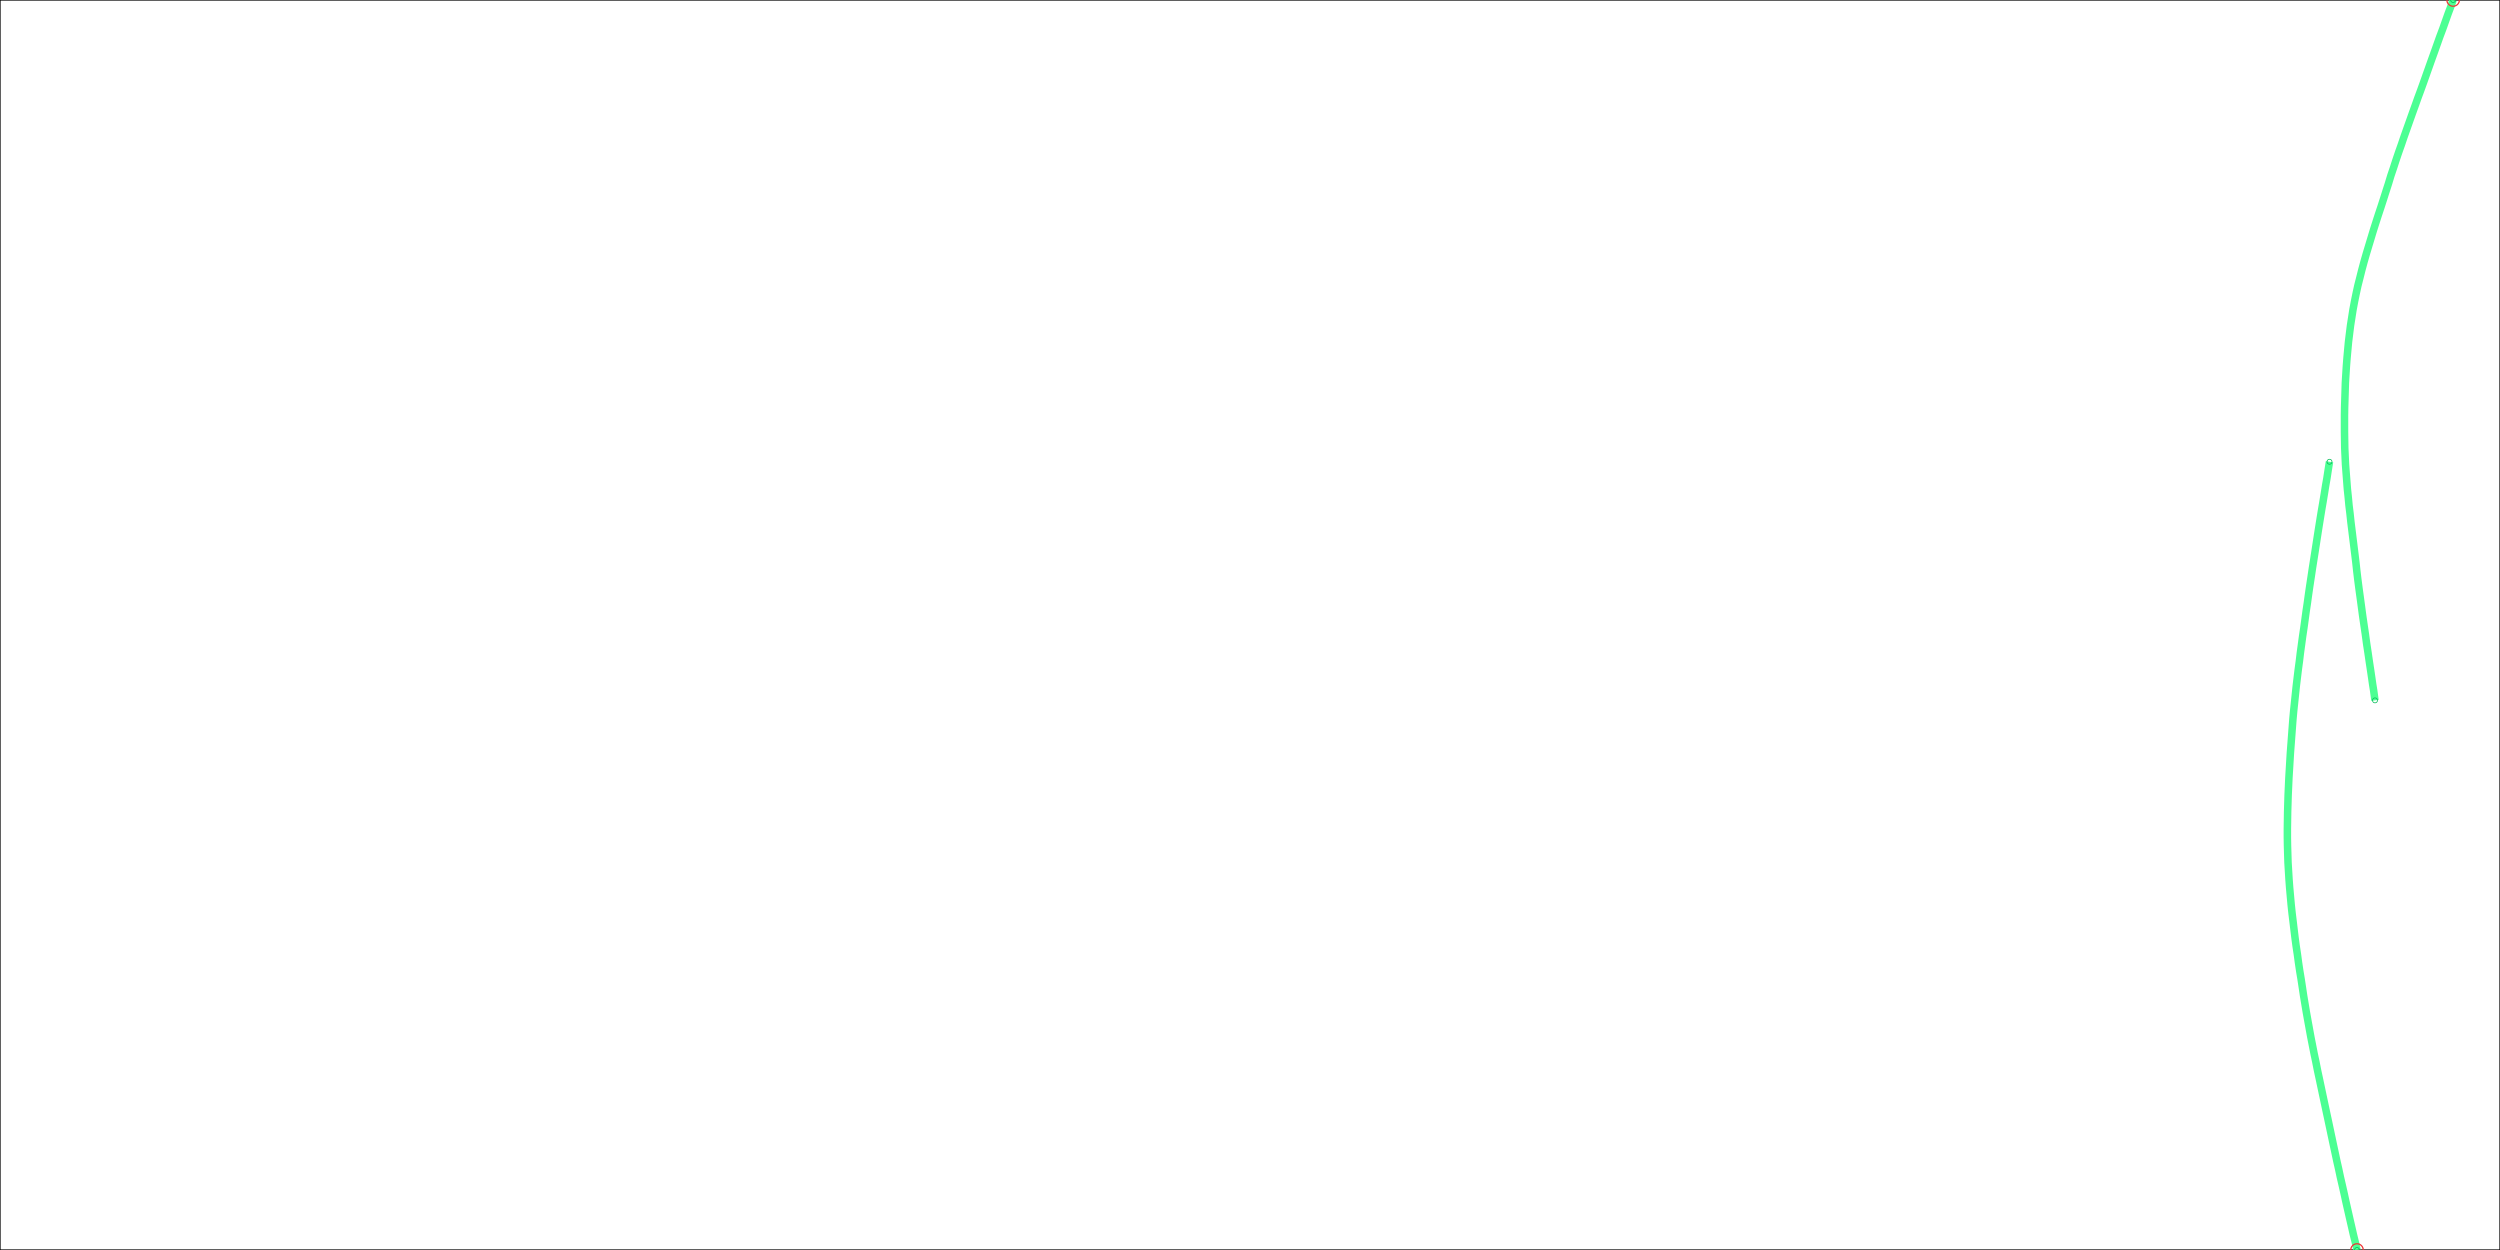
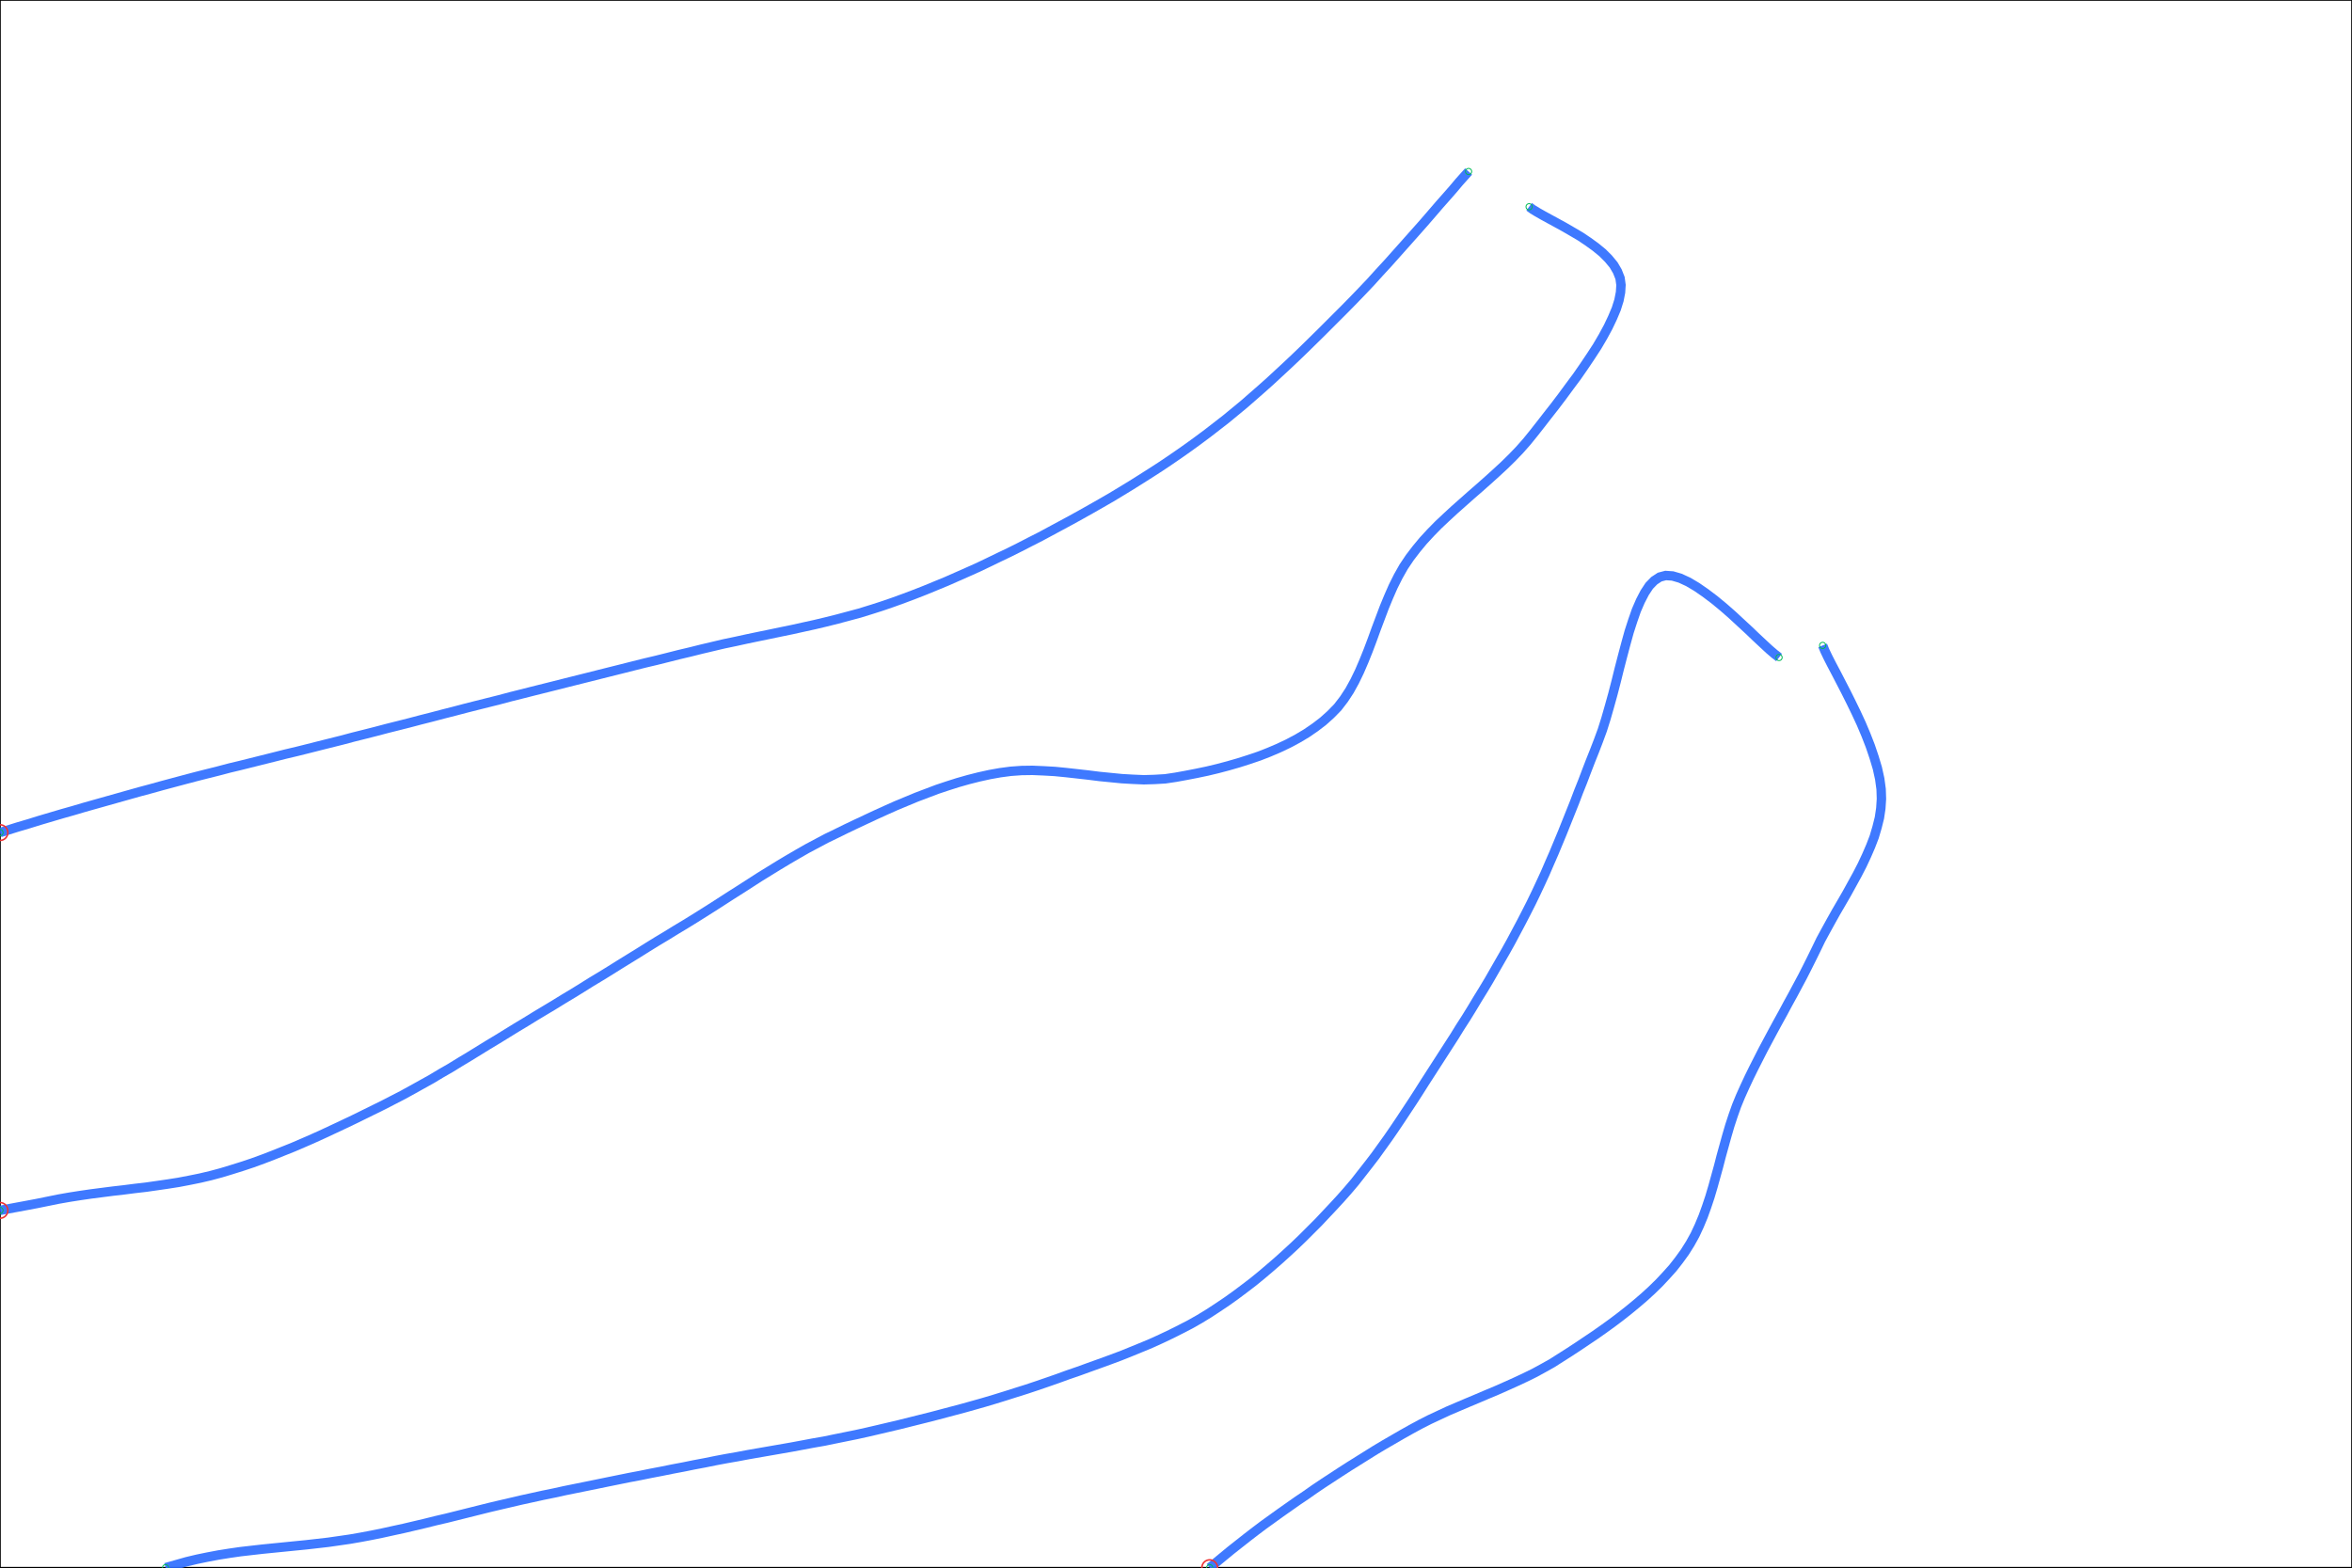
- <svg xmlns="http://www.w3.org/2000/svg" width="2000mm" height="1000mm" viewBox="0 0 2000 1000">
+ <svg xmlns="http://www.w3.org/2000/svg" width="1500mm" height="1000mm" viewBox="0 0 1500 1000">
  <g id="outline">
-     <rect x="0" y="0" width="2000" height="1000" fill="none" stroke="#000" stroke-width="1" />
+     <rect x="0" y="0" width="1500" height="1000" fill="none" stroke="#000" stroke-width="1" />
  </g>
  <g id="channels">
-     <path d="M 1863.6 369.4 L 1863.0 373.1 L 1862.3 377.6 L 1861.5 382.8 L 1860.5 388.5 L 1859.5 394.8 L 1858.4 401.5 L 1857.2 408.5 L 1856.0 415.9 L 1854.8 423.4 L 1853.6 431.1 L 1852.4 438.9 L 1851.2 446.6 L 1850.0 454.2 L 1848.9 461.6 L 1847.8 468.8 L 1846.8 475.7 L 1846.8 475.7 L 1845.9 482.3 L 1844.9 489.0 L 1844.0 495.7 L 1843.1 502.3 L 1842.1 509.0 L 1841.2 515.7 L 1840.3 522.3 L 1839.5 529.0 L 1838.6 535.7 L 1837.8 542.3 L 1837.0 549.0 L 1836.3 555.7 L 1835.6 562.4 L 1834.9 569.1 L 1834.3 575.8 L 1833.8 582.5 L 1833.8 582.5 L 1833.3 589.2 L 1832.8 595.9 L 1832.3 602.6 L 1831.9 609.3 L 1831.5 616.0 L 1831.1 622.7 L 1830.8 629.5 L 1830.5 636.2 L 1830.3 642.9 L 1830.1 649.6 L 1830.0 656.4 L 1829.9 663.1 L 1829.9 669.8 L 1830.0 676.5 L 1830.2 683.2 L 1830.4 689.9 L 1830.4 689.9 L 1830.8 696.6 L 1831.2 703.3 L 1831.7 710.0 L 1832.3 716.7 L 1832.9 723.4 L 1833.6 730.1 L 1834.4 736.7 L 1835.2 743.4 L 1836.0 750.1 L 1836.9 756.8 L 1837.9 763.4 L 1838.8 770.1 L 1839.8 776.8 L 1840.9 783.4 L 1841.9 790.0 L 1842.9 796.7 L 1842.9 796.7 L 1844.0 803.3 L 1845.1 809.9 L 1846.3 816.6 L 1847.5 823.2 L 1848.7 829.8 L 1850.0 836.4 L 1851.3 843.0 L 1852.7 849.6 L 1854.0 856.2 L 1855.4 862.7 L 1856.8 869.3 L 1858.2 875.9 L 1859.6 882.5 L 1861.0 889.1 L 1862.4 895.6 L 1863.8 902.2 L 1863.8 902.2 L 1865.2 908.8 L 1866.6 915.4 L 1868.0 921.9 L 1869.4 928.5 L 1870.9 935.1 L 1872.3 941.7 L 1873.8 948.2 L 1875.3 954.8 L 1876.7 961.3 L 1878.2 967.9 L 1879.7 974.5 L 1881.2 981.0 L 1882.7 987.6 L 1884.3 994.1 L 1885.6 1000.0" fill="none" stroke="#39ff88" stroke-width="6.0" stroke-opacity="0.9" />
-     <path d="M 1962.5 0.0 L 1960.9 4.6 L 1958.6 10.7 L 1956.4 16.9 L 1954.2 23.1 L 1951.9 29.2 L 1949.7 35.4 L 1947.5 41.6 L 1945.3 47.7 L 1945.3 47.7 L 1943.1 53.9 L 1940.9 60.1 L 1938.7 66.3 L 1936.5 72.4 L 1934.2 78.6 L 1932.0 84.8 L 1929.8 90.9 L 1927.6 97.1 L 1925.4 103.3 L 1923.2 109.5 L 1921.1 115.7 L 1918.9 121.9 L 1916.8 128.1 L 1914.8 134.3 L 1912.7 140.5 L 1910.8 146.8 L 1910.8 146.8 L 1908.8 153.0 L 1906.8 159.3 L 1904.8 165.5 L 1902.7 171.8 L 1900.7 178.0 L 1898.7 184.3 L 1896.8 190.6 L 1894.9 196.9 L 1893.0 203.2 L 1891.2 209.5 L 1889.5 215.8 L 1887.9 222.2 L 1886.3 228.5 L 1884.9 234.9 L 1883.6 241.3 L 1882.4 247.7 L 1882.4 247.7 L 1881.4 254.1 L 1880.4 260.5 L 1879.6 267.0 L 1878.8 273.5 L 1878.2 280.0 L 1877.6 286.6 L 1877.1 293.1 L 1876.7 299.6 L 1876.3 306.2 L 1876.1 312.8 L 1875.9 319.3 L 1875.7 325.9 L 1875.6 332.4 L 1875.6 339.0 L 1875.6 345.5 L 1875.7 352.1 L 1875.7 352.1 L 1875.8 358.6 L 1876.1 365.1 L 1876.4 371.6 L 1876.9 378.2 L 1877.4 384.7 L 1877.9 391.2 L 1878.6 397.8 L 1879.2 404.3 L 1880.0 410.8 L 1880.7 417.4 L 1881.5 423.9 L 1882.3 430.4 L 1883.1 436.9 L 1883.9 443.4 L 1884.7 450.0 L 1885.4 456.5 L 1885.4 456.5 L 1886.2 463.2 L 1887.1 470.2 L 1888.1 477.5 L 1889.1 484.9 L 1890.1 492.4 L 1891.2 500.0 L 1892.3 507.5 L 1893.3 514.9 L 1894.4 522.1 L 1895.4 529.0 L 1896.4 535.6 L 1897.3 541.7 L 1898.1 547.3 L 1898.9 552.3 L 1899.5 556.7 L 1900.0 560.3" fill="none" stroke="#39ff88" stroke-width="6.0" stroke-opacity="0.9" />
+     <path d="M 975.2 131.9 L 977.4 133.5 L 980.5 135.4 L 984.2 137.5 L 988.4 139.8 L 993.0 142.3 L 997.9 145.0 L 1002.9 147.9 L 1008.0 150.9 L 1012.9 154.2 L 1017.6 157.6 L 1022.0 161.2 L 1025.8 165.0 L 1029.1 169.0 L 1031.5 173.1 L 1033.2 177.4 L 1033.8 181.8 L 1033.8 181.8 L 1033.5 186.5 L 1032.5 191.6 L 1030.8 197.0 L 1028.4 202.7 L 1025.6 208.6 L 1022.3 214.7 L 1018.6 221.0 L 1014.5 227.3 L 1010.2 233.7 L 1005.7 240.2 L 1001.0 246.5 L 996.3 252.9 L 991.6 259.1 L 986.9 265.1 L 982.4 270.9 L 978.0 276.5 L 978.0 276.5 L 973.7 281.8 L 969.1 287.0 L 964.3 292.0 L 959.3 296.9 L 954.1 301.7 L 948.9 306.4 L 943.6 311.1 L 938.2 315.8 L 932.9 320.5 L 927.6 325.2 L 922.4 330.0 L 917.3 334.8 L 912.4 339.8 L 907.7 344.9 L 903.3 350.2 L 899.1 355.7 L 899.1 355.7 L 895.2 361.5 L 891.7 367.7 L 888.5 374.1 L 885.6 380.7 L 882.8 387.5 L 880.2 394.4 L 877.6 401.3 L 875.1 408.2 L 872.5 415.1 L 869.8 421.8 L 867.0 428.3 L 864.0 434.5 L 860.7 440.5 L 857.1 446.0 L 853.1 451.2 L 848.6 455.8 L 848.6 455.8 L 843.8 460.1 L 838.7 464.0 L 833.3 467.7 L 827.6 471.1 L 821.8 474.2 L 815.7 477.1 L 809.4 479.8 L 803.0 482.3 L 796.5 484.5 L 789.9 486.6 L 783.3 488.5 L 776.5 490.3 L 769.8 491.9 L 763.1 493.3 L 756.4 494.6 L 749.8 495.8 L 749.8 495.8 L 743.1 496.8 L 736.3 497.2 L 729.5 497.4 L 722.5 497.1 L 715.5 496.7 L 708.4 496.0 L 701.3 495.3 L 694.1 494.4 L 687.0 493.6 L 679.8 492.8 L 672.7 492.1 L 665.6 491.7 L 658.5 491.4 L 651.5 491.5 L 644.6 492.0 L 637.8 492.9 L 637.8 492.9 L 631.1 494.1 L 624.3 495.6 L 617.6 497.3 L 610.9 499.2 L 604.3 501.3 L 597.7 503.5 L 591.1 506.0 L 584.5 508.5 L 578.0 511.2 L 571.5 513.9 L 565.0 516.8 L 558.6 519.7 L 552.2 522.7 L 545.8 525.7 L 539.5 528.7 L 533.2 531.8 L 533.2 531.8 L 527.0 534.8 L 520.8 538.1 L 514.6 541.4 L 508.5 544.9 L 502.5 548.4 L 496.5 552.0 L 490.5 555.7 L 484.5 559.4 L 478.6 563.2 L 472.7 567.0 L 466.7 570.8 L 460.8 574.6 L 454.9 578.4 L 448.9 582.2 L 443.0 585.9 L 437.0 589.6 L 437.0 589.6 L 431.0 593.2 L 425.0 596.9 L 419.0 600.5 L 413.0 604.2 L 407.1 607.9 L 401.1 611.6 L 395.1 615.3 L 389.2 619.0 L 383.2 622.7 L 377.2 626.3 L 371.3 630.0 L 365.3 633.7 L 359.3 637.3 L 353.3 641.0 L 347.3 644.6 L 341.3 648.2 L 341.3 648.2 L 335.3 651.9 L 329.3 655.5 L 323.3 659.2 L 317.3 662.9 L 311.3 666.5 L 305.3 670.2 L 299.3 673.9 L 293.3 677.5 L 287.3 681.2 L 281.2 684.7 L 275.2 688.3 L 269.1 691.7 L 263.0 695.1 L 256.8 698.5 L 250.6 701.7 L 244.4 704.9 L 244.4 704.9 L 238.1 708.0 L 231.8 711.1 L 225.5 714.2 L 219.2 717.2 L 212.8 720.2 L 206.4 723.2 L 200.0 726.1 L 193.6 728.9 L 187.1 731.7 L 180.6 734.3 L 174.1 736.9 L 167.6 739.4 L 161.0 741.8 L 154.4 744.0 L 147.7 746.1 L 141.1 748.1 L 141.1 748.1 L 134.4 749.9 L 127.6 751.5 L 120.7 752.9 L 113.9 754.2 L 106.9 755.3 L 100.0 756.3 L 93.0 757.3 L 86.0 758.1 L 79.0 759.0 L 72.0 759.8 L 65.0 760.7 L 58.0 761.6 L 51.1 762.6 L 44.1 763.7 L 37.3 764.9 L 30.4 766.3 L 30.4 766.3 L 23.5 767.7 L 16.6 769.0 L 9.6 770.3 L 2.6 771.6 L 0.0 772.1" fill="none" stroke="#2b6bff" stroke-width="6.0" stroke-opacity="0.9" />
+     <path d="M 105.6 1000.0 L 105.6 1000.0 L 112.3 998.1 L 119.0 996.2 L 119.0 996.2 L 125.7 994.6 L 132.5 993.2 L 139.4 991.9 L 146.3 990.8 L 153.2 989.8 L 160.2 989.0 L 167.2 988.2 L 174.2 987.5 L 181.2 986.8 L 188.2 986.1 L 195.3 985.4 L 202.3 984.6 L 209.3 983.8 L 216.3 982.8 L 223.2 981.8 L 230.1 980.6 L 230.1 980.6 L 237.0 979.3 L 243.9 977.9 L 250.7 976.4 L 257.6 974.9 L 264.4 973.3 L 271.2 971.7 L 278.0 970.0 L 284.9 968.4 L 291.7 966.7 L 298.5 965.0 L 305.3 963.3 L 312.1 961.6 L 318.9 960.0 L 325.8 958.4 L 332.6 956.8 L 339.5 955.3 L 339.5 955.3 L 346.3 953.8 L 353.2 952.4 L 360.0 950.9 L 366.9 949.5 L 373.8 948.1 L 380.7 946.7 L 387.5 945.3 L 394.4 943.9 L 401.3 942.5 L 408.2 941.2 L 415.1 939.8 L 421.9 938.5 L 428.8 937.1 L 435.7 935.8 L 442.6 934.4 L 449.5 933.1 L 449.5 933.1 L 456.4 931.7 L 463.3 930.4 L 470.2 929.2 L 477.1 927.9 L 484.0 926.7 L 490.9 925.5 L 497.8 924.3 L 504.7 923.1 L 511.7 921.8 L 518.6 920.5 L 525.5 919.3 L 532.3 917.9 L 539.2 916.5 L 546.1 915.1 L 552.9 913.6 L 559.8 912.0 L 559.8 912.0 L 566.6 910.4 L 573.4 908.8 L 580.2 907.1 L 587.0 905.4 L 593.8 903.7 L 600.6 901.9 L 607.4 900.1 L 614.2 898.3 L 621.0 896.4 L 627.7 894.5 L 634.4 892.5 L 641.2 890.4 L 647.8 888.3 L 654.5 886.2 L 661.1 884.0 L 667.8 881.7 L 667.8 881.7 L 674.4 879.4 L 681.0 877.0 L 687.7 874.7 L 694.3 872.3 L 701.0 869.9 L 707.6 867.5 L 714.3 865.0 L 720.8 862.4 L 727.4 859.7 L 733.9 857.0 L 740.3 854.1 L 746.6 851.1 L 752.8 848.0 L 759.0 844.8 L 765.0 841.4 L 770.9 837.8 L 770.9 837.8 L 776.7 834.0 L 782.5 830.1 L 788.1 826.1 L 793.7 821.9 L 799.2 817.7 L 804.7 813.2 L 810.0 808.7 L 815.3 804.1 L 820.5 799.4 L 825.7 794.6 L 830.8 789.7 L 835.7 784.8 L 840.7 779.8 L 845.5 774.7 L 850.3 769.6 L 855.0 764.5 L 855.0 764.5 L 859.6 759.3 L 864.1 754.0 L 868.4 748.5 L 872.7 743.0 L 877.0 737.4 L 881.1 731.7 L 885.2 726.0 L 889.2 720.2 L 893.1 714.4 L 897.0 708.5 L 900.9 702.6 L 904.7 696.7 L 908.5 690.7 L 912.3 684.8 L 916.1 678.9 L 919.9 673.0 L 919.9 673.0 L 923.7 667.1 L 927.5 661.2 L 931.2 655.2 L 935.0 649.3 L 938.7 643.3 L 942.3 637.3 L 946.0 631.3 L 949.6 625.3 L 953.1 619.2 L 956.6 613.1 L 960.1 607.0 L 963.5 600.9 L 966.8 594.7 L 970.1 588.5 L 973.3 582.3 L 976.5 576.0 L 976.5 576.0 L 979.5 569.8 L 982.5 563.4 L 985.4 557.1 L 988.2 550.6 L 991.0 544.2 L 993.7 537.7 L 996.4 531.2 L 999.0 524.7 L 1001.6 518.2 L 1004.2 511.7 L 1006.7 505.1 L 1009.3 498.6 L 1011.8 492.0 L 1014.3 485.5 L 1016.9 479.0 L 1019.4 472.5 L 1019.4 472.5 L 1021.9 465.7 L 1024.2 458.4 L 1026.4 450.7 L 1028.6 442.8 L 1030.7 434.7 L 1032.7 426.6 L 1034.8 418.5 L 1036.9 410.6 L 1039.0 403.0 L 1041.3 395.9 L 1043.6 389.3 L 1046.2 383.3 L 1048.9 378.1 L 1051.8 373.7 L 1055.0 370.4 L 1058.5 368.1 L 1058.5 368.1 L 1062.3 367.1 L 1066.7 367.4 L 1071.5 368.8 L 1076.7 371.2 L 1082.1 374.4 L 1087.6 378.2 L 1093.3 382.5 L 1099.0 387.2 L 1104.6 392.1 L 1110.0 397.1 L 1115.2 401.9 L 1120.0 406.5 L 1124.5 410.7 L 1128.5 414.4 L 1131.9 417.3 L 1134.6 419.4" fill="none" stroke="#2b6bff" stroke-width="6.0" stroke-opacity="0.9" />
+     <path d="M 1162.4 411.7 L 1163.8 415.1 L 1165.8 419.3 L 1168.2 424.0 L 1171.0 429.3 L 1174.0 435.1 L 1177.2 441.3 L 1180.5 447.9 L 1183.8 454.7 L 1187.0 461.6 L 1190.0 468.7 L 1192.8 475.9 L 1195.2 483.0 L 1197.3 490.0 L 1198.8 496.8 L 1199.7 503.4 L 1199.9 509.6 L 1199.9 509.6 L 1199.5 515.7 L 1198.6 521.7 L 1197.1 527.7 L 1195.3 533.8 L 1193.0 539.8 L 1190.4 545.8 L 1187.6 551.8 L 1184.5 557.8 L 1181.2 563.8 L 1177.9 569.8 L 1174.5 575.7 L 1171.0 581.7 L 1167.7 587.6 L 1164.4 593.6 L 1161.2 599.5 L 1158.3 605.5 L 1158.3 605.5 L 1155.4 611.4 L 1152.5 617.2 L 1149.5 623.1 L 1146.4 628.9 L 1143.3 634.7 L 1140.1 640.5 L 1137.0 646.3 L 1133.8 652.1 L 1130.6 658.0 L 1127.5 663.8 L 1124.4 669.6 L 1121.4 675.5 L 1118.4 681.4 L 1115.5 687.3 L 1112.7 693.3 L 1110.0 699.3 L 1110.0 699.3 L 1107.5 705.4 L 1105.3 711.6 L 1103.2 718.0 L 1101.3 724.5 L 1099.5 731.0 L 1097.7 737.5 L 1096.0 744.1 L 1094.2 750.6 L 1092.4 757.1 L 1090.5 763.5 L 1088.4 769.8 L 1086.2 775.9 L 1083.7 781.9 L 1081.0 787.7 L 1077.9 793.3 L 1074.5 798.7 L 1074.5 798.7 L 1070.8 803.8 L 1066.9 808.8 L 1062.6 813.6 L 1058.2 818.3 L 1053.6 822.8 L 1048.8 827.2 L 1043.8 831.5 L 1038.7 835.7 L 1033.5 839.8 L 1028.2 843.8 L 1022.8 847.7 L 1017.4 851.5 L 1011.9 855.2 L 1006.4 858.9 L 1000.9 862.5 L 995.4 866.0 L 995.4 866.0 L 989.9 869.5 L 984.2 872.7 L 978.5 875.8 L 972.6 878.7 L 966.6 881.5 L 960.6 884.2 L 954.5 886.9 L 948.3 889.5 L 942.2 892.1 L 936.0 894.7 L 929.9 897.3 L 923.8 899.9 L 917.8 902.7 L 911.8 905.5 L 905.9 908.5 L 900.0 911.7 L 900.0 911.7 L 894.3 914.9 L 888.6 918.2 L 882.9 921.5 L 877.2 924.9 L 871.6 928.4 L 866.0 931.9 L 860.4 935.4 L 854.8 939.0 L 849.3 942.6 L 843.8 946.2 L 838.3 949.9 L 832.9 953.7 L 827.4 957.4 L 822.0 961.2 L 816.6 965.0 L 811.2 968.9 L 811.2 968.9 L 805.9 972.7 L 800.6 976.7 L 795.4 980.7 L 790.2 984.8 L 785.0 988.9 L 779.9 993.1 L 774.8 997.3 L 771.5 1000.0" fill="none" stroke="#2b6bff" stroke-width="6.0" stroke-opacity="0.9" />
+     <path d="M 0.0 531.1 L 4.1 529.8 L 11.1 527.6 L 18.2 525.5 L 25.3 523.3 L 32.4 521.2 L 39.5 519.1 L 46.6 517.1 L 53.7 515.0 L 60.8 513.0 L 67.9 511.0 L 75.0 509.0 L 82.1 507.0 L 89.2 505.0 L 96.3 503.1 L 103.5 501.1 L 103.5 501.1 L 110.6 499.2 L 117.7 497.3 L 124.9 495.4 L 132.0 493.6 L 139.2 491.8 L 146.4 489.9 L 153.5 488.2 L 160.7 486.4 L 167.9 484.6 L 175.1 482.8 L 182.2 481.0 L 189.4 479.3 L 196.6 477.5 L 203.7 475.7 L 210.9 473.9 L 218.1 472.1 L 218.1 472.1 L 225.2 470.2 L 232.4 468.4 L 239.5 466.6 L 246.7 464.7 L 253.9 462.9 L 261.0 461.1 L 268.2 459.2 L 275.3 457.4 L 282.5 455.5 L 289.6 453.7 L 296.8 451.8 L 303.9 450.0 L 311.1 448.2 L 318.3 446.4 L 325.4 444.5 L 332.6 442.7 L 332.6 442.7 L 339.7 440.9 L 346.9 439.1 L 354.1 437.3 L 361.2 435.5 L 368.4 433.7 L 375.6 431.9 L 382.7 430.1 L 389.9 428.3 L 397.1 426.5 L 404.2 424.7 L 411.4 422.9 L 418.6 421.2 L 425.8 419.4 L 432.9 417.6 L 440.1 415.9 L 447.3 414.1 L 447.3 414.1 L 454.5 412.4 L 461.7 410.7 L 468.9 409.2 L 476.2 407.6 L 483.4 406.1 L 490.7 404.6 L 497.9 403.1 L 505.2 401.6 L 512.4 400.0 L 519.7 398.4 L 526.8 396.7 L 534.0 394.9 L 541.1 393.0 L 548.2 391.1 L 555.3 388.9 L 562.2 386.7 L 562.2 386.7 L 569.2 384.3 L 576.1 381.8 L 583.0 379.2 L 589.9 376.5 L 596.7 373.7 L 603.5 370.9 L 610.3 367.9 L 617.1 364.9 L 623.8 361.9 L 630.5 358.7 L 637.1 355.5 L 643.8 352.3 L 650.4 349.0 L 657.0 345.6 L 663.5 342.3 L 670.0 338.8 L 670.0 338.8 L 676.5 335.3 L 683.0 331.8 L 689.5 328.2 L 695.9 324.6 L 702.4 320.9 L 708.8 317.2 L 715.1 313.4 L 721.5 309.5 L 727.7 305.6 L 734.0 301.6 L 740.2 297.6 L 746.3 293.5 L 752.4 289.3 L 758.5 285.0 L 764.4 280.7 L 770.3 276.3 L 770.3 276.3 L 776.1 271.8 L 781.9 267.3 L 787.6 262.6 L 793.3 257.9 L 798.8 253.1 L 804.4 248.2 L 809.9 243.3 L 815.3 238.3 L 820.7 233.3 L 826.1 228.2 L 831.4 223.1 L 836.7 217.9 L 842.0 212.7 L 847.2 207.5 L 852.4 202.3 L 857.6 197.1 L 857.6 197.1 L 862.9 191.7 L 868.4 186.0 L 874.1 180.0 L 879.8 173.7 L 885.6 167.4 L 891.3 161.0 L 897.0 154.6 L 902.6 148.3 L 908.0 142.2 L 913.1 136.3 L 918.0 130.6 L 922.6 125.4 L 926.8 120.6 L 930.5 116.2 L 933.8 112.5 L 936.6 109.4" fill="none" stroke="#2b6bff" stroke-width="6.0" stroke-opacity="0.9" />
  </g>
  <g id="clips">
-     <circle cx="1863.6" cy="369.4" r="2" fill="none" stroke="#0b5" stroke-width="0.6" />
-     <circle cx="1885.6" cy="1000.0" r="2" fill="none" stroke="#0b5" stroke-width="0.6" />
-     <circle cx="1962.5" cy="0.0" r="2" fill="none" stroke="#0b5" stroke-width="0.6" />
-     <circle cx="1900.0" cy="560.3" r="2" fill="none" stroke="#0b5" stroke-width="0.6" />
+     <circle cx="975.2" cy="131.9" r="2" fill="none" stroke="#0b5" stroke-width="0.6" />
+     <circle cx="0.0" cy="772.1" r="2" fill="none" stroke="#0b5" stroke-width="0.6" />
+     <circle cx="105.6" cy="1000.0" r="2" fill="none" stroke="#0b5" stroke-width="0.6" />
+     <circle cx="1134.6" cy="419.4" r="2" fill="none" stroke="#0b5" stroke-width="0.6" />
+     <circle cx="1162.4" cy="411.7" r="2" fill="none" stroke="#0b5" stroke-width="0.6" />
+     <circle cx="771.5" cy="1000.0" r="2" fill="none" stroke="#0b5" stroke-width="0.6" />
+     <circle cx="0.0" cy="531.1" r="2" fill="none" stroke="#0b5" stroke-width="0.6" />
+     <circle cx="936.6" cy="109.4" r="2" fill="none" stroke="#0b5" stroke-width="0.6" />
  </g>
  <g id="power">
-     <circle cx="1885.6" cy="1000.0" r="5" fill="none" stroke="#e33" stroke-width="1" />
-     <circle cx="1962.5" cy="0.0" r="5" fill="none" stroke="#e33" stroke-width="1" />
+     <circle cx="0.0" cy="772.1" r="5" fill="none" stroke="#e33" stroke-width="1" />
+     <circle cx="0.0" cy="531.1" r="5" fill="none" stroke="#e33" stroke-width="1" />
+     <circle cx="771.5" cy="1000.0" r="5" fill="none" stroke="#e33" stroke-width="1" />
  </g>
+   <g id="bridges" />
</svg>
